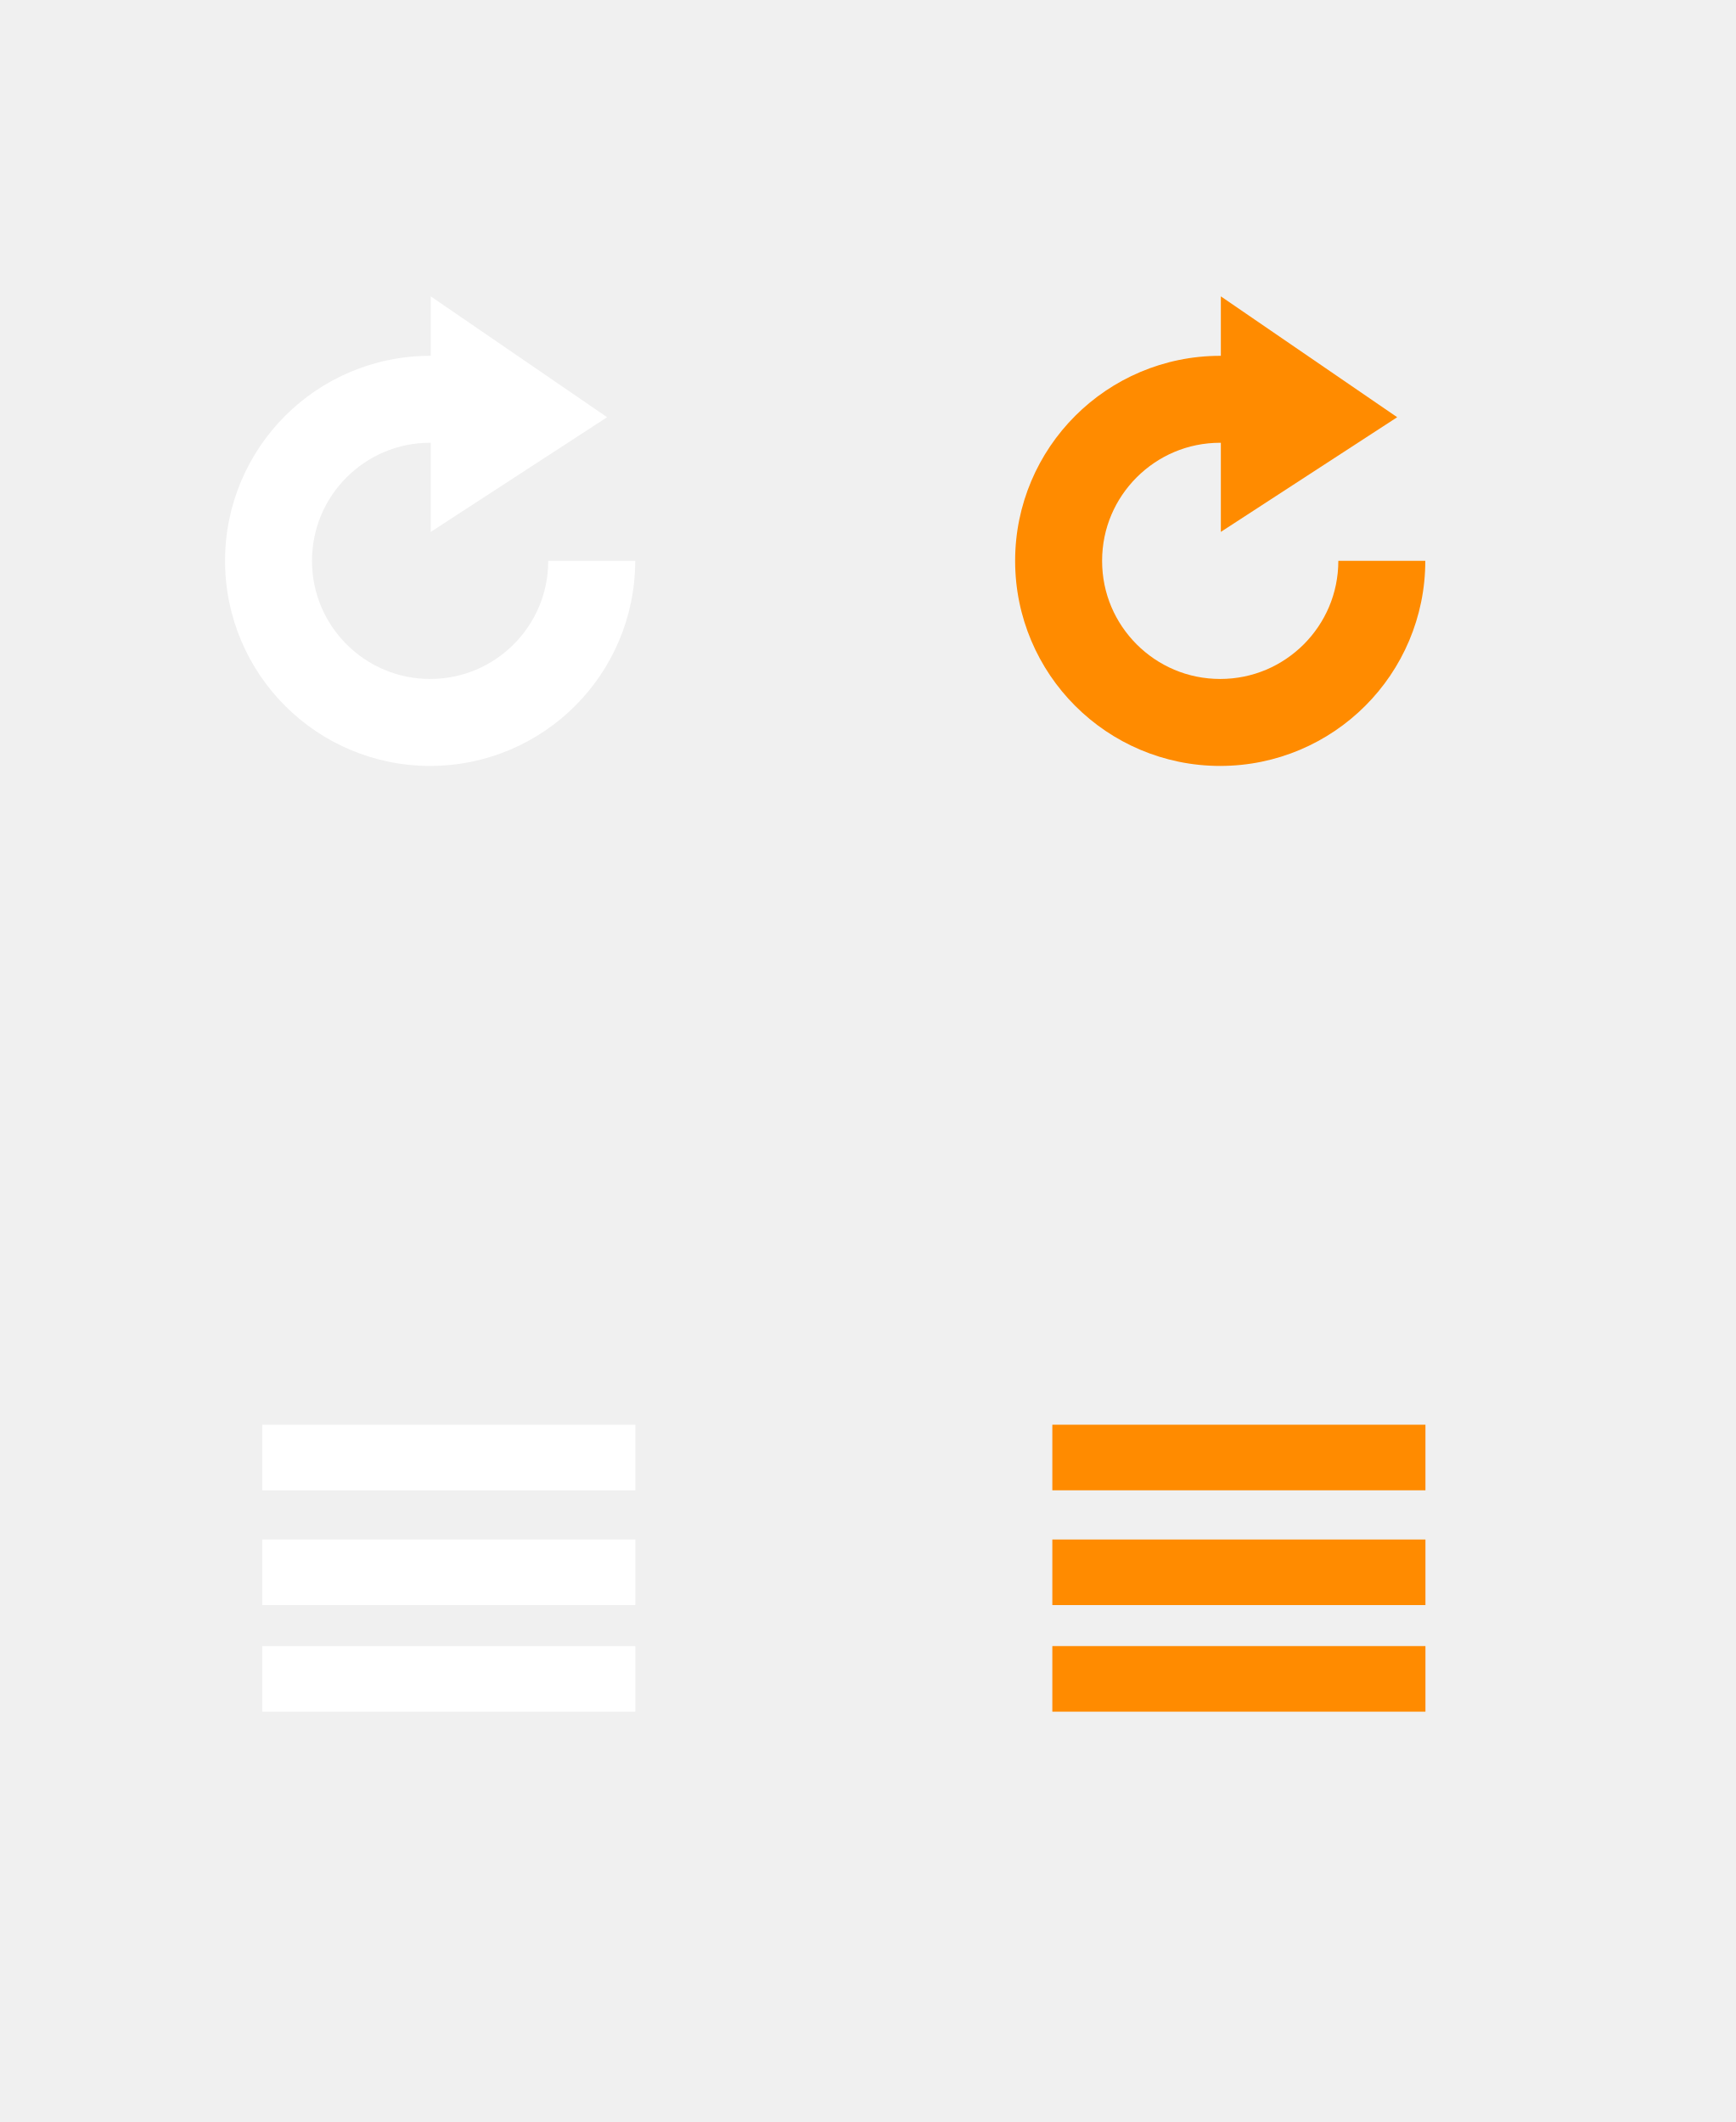
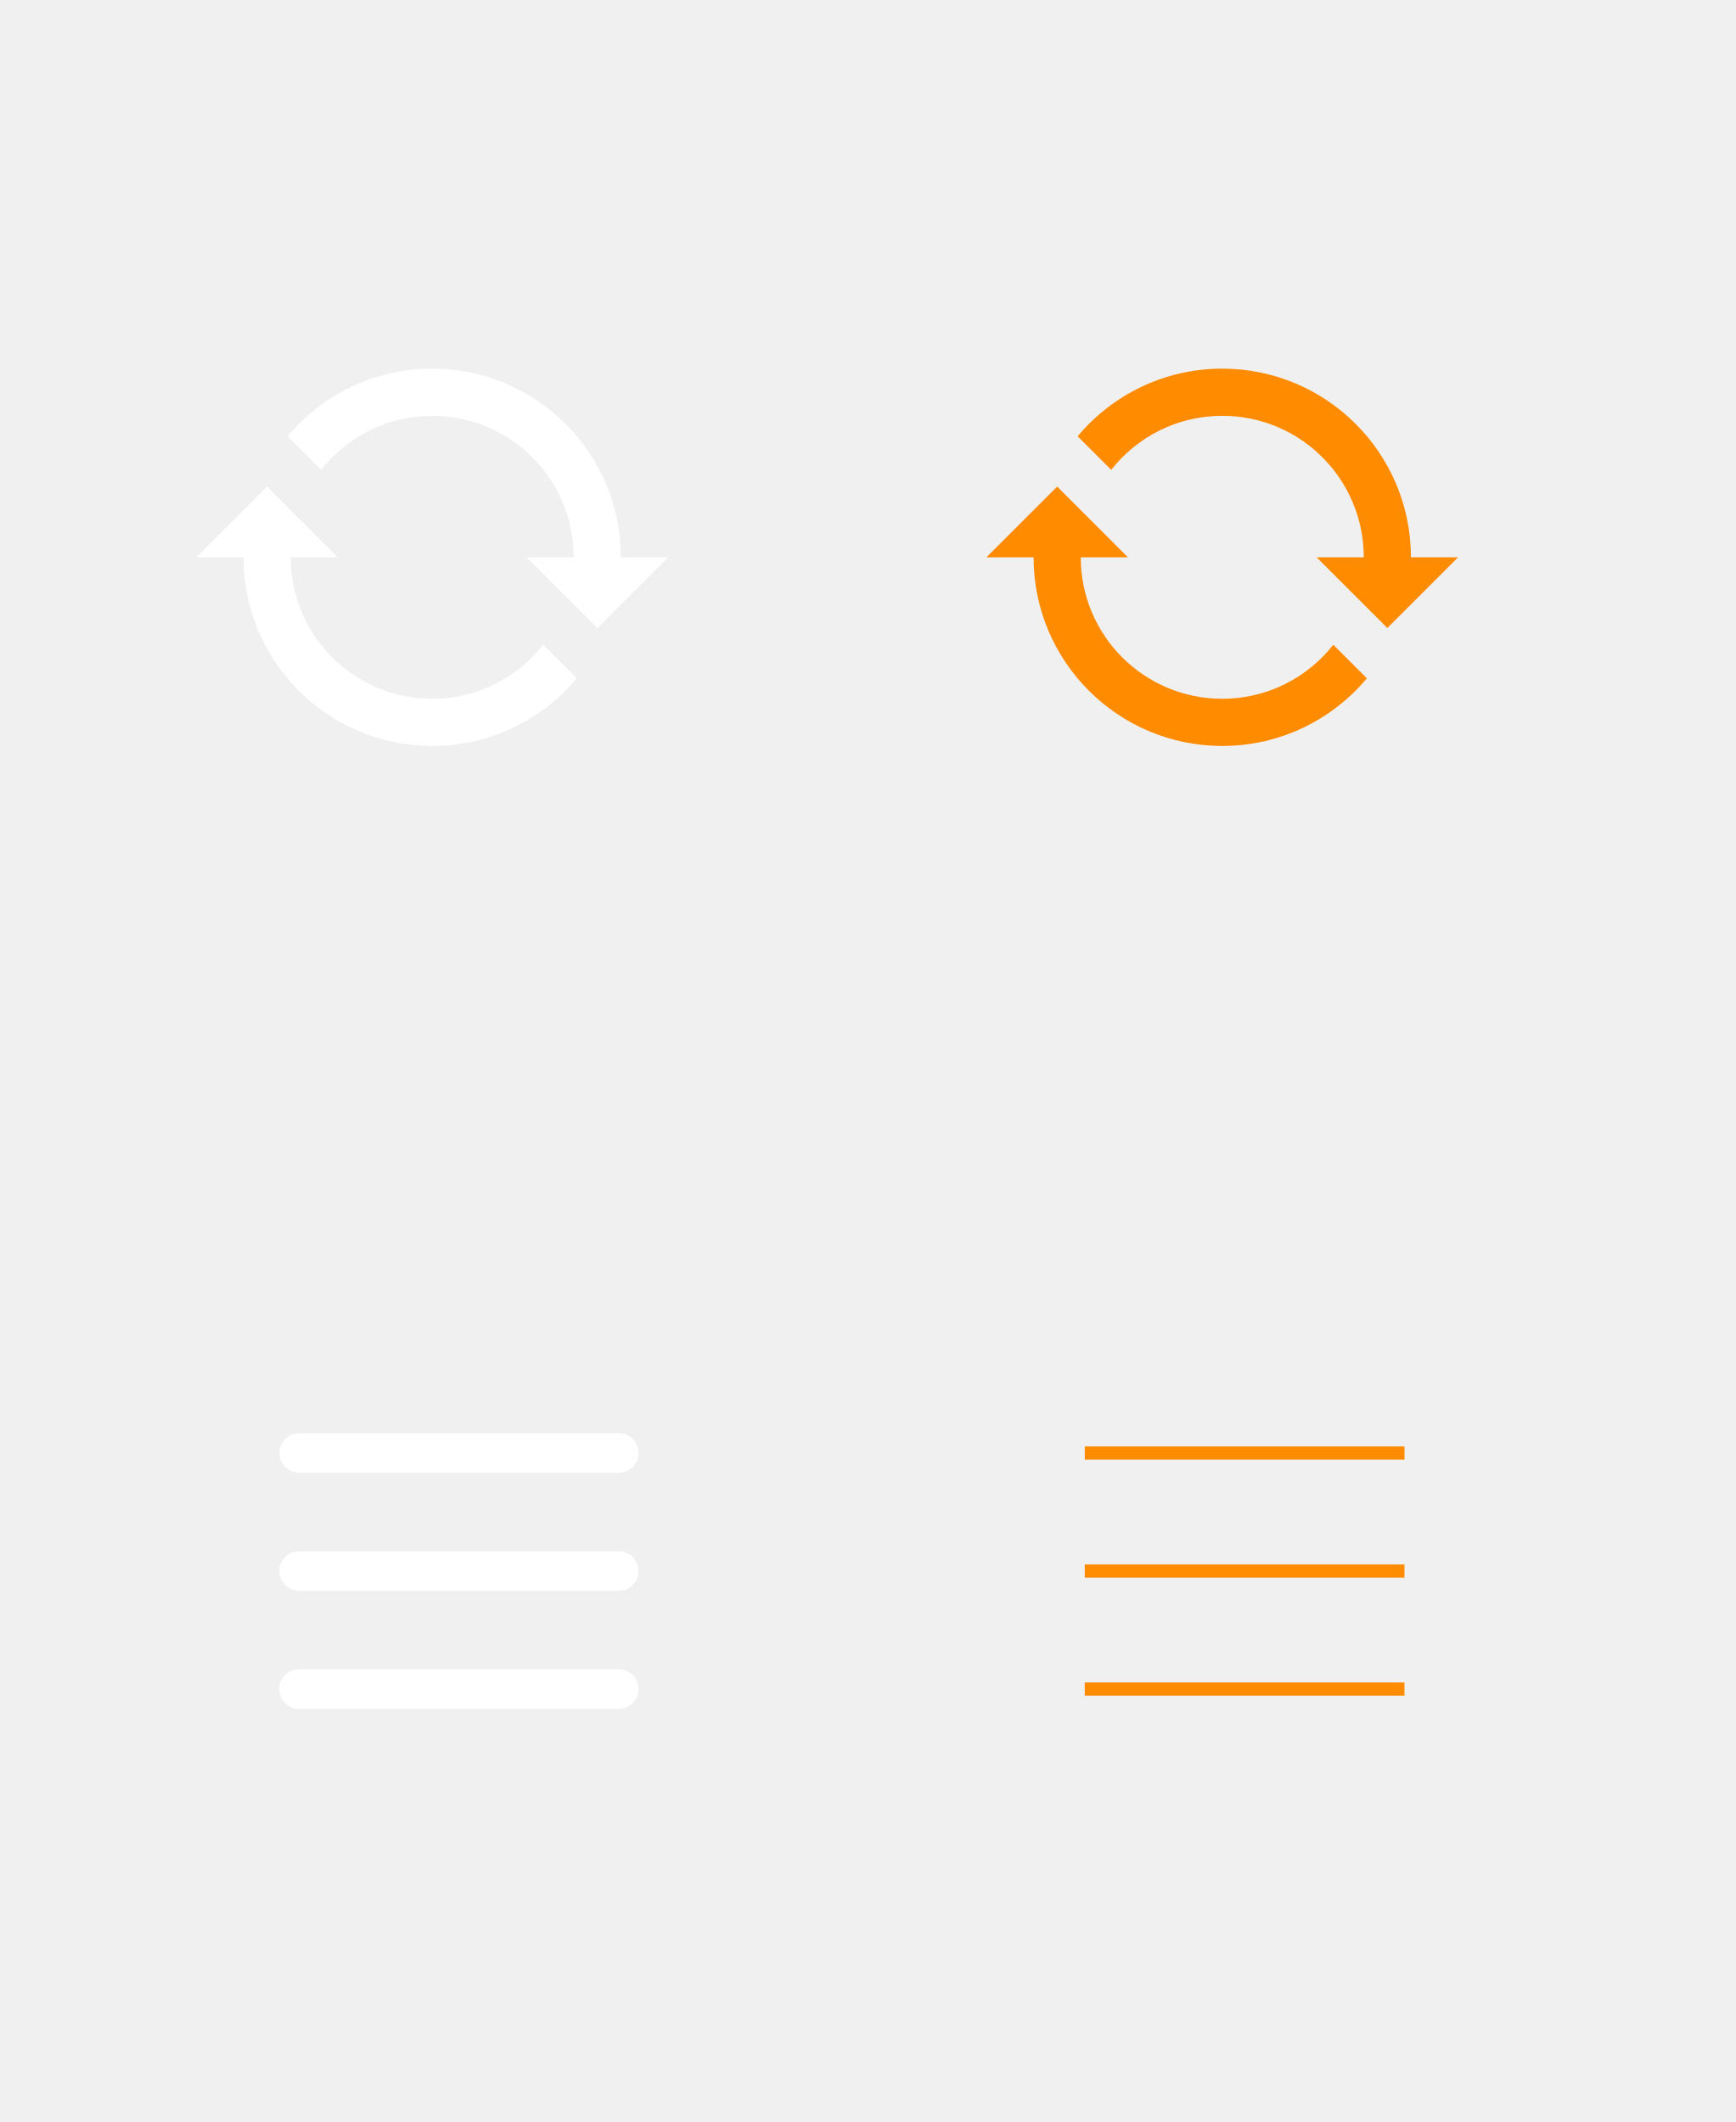
<svg xmlns="http://www.w3.org/2000/svg" version="1.1" id="Layer_1" x="0px" y="0px" width="131.834px" height="161.167px" viewBox="0 0 131.834 161.167" enable-background="new 0 0 131.834 161.167" xml:space="preserve">
  <g id="Base">
</g>
-   <g>
-     <g>
-       <polygon fill="#FFFFFF" points="32.712,22.509 32.712,40.397 46.105,31.688   " />
-       <path fill="#FFFFFF" d="M32.664,58.173c-4.289,0.001-8.203-1.748-11.012-4.562l0,0c-2.813-2.808-4.562-6.722-4.561-11.013l0,0    c-0.002-4.289,1.747-8.203,4.561-11.012l0,0c2.809-2.812,6.723-4.562,11.012-4.561l0,0c1.74,0,3.426,0.287,4.998,0.819l0,0    l-2.118,6.255c-0.901-0.305-1.864-0.471-2.88-0.471l0,0c-2.487,0.001-4.709,0.998-6.343,2.626l0,0    c-1.628,1.634-2.626,3.856-2.627,6.343l0,0c0.001,2.488,0.999,4.709,2.627,6.344l0,0c1.634,1.628,3.855,2.625,6.343,2.627l0,0    c2.488-0.002,4.709-0.999,6.344-2.627l0,0c1.627-1.635,2.625-3.855,2.626-6.344l0,0h6.604c0.002,4.291-1.748,8.205-4.561,11.013    l0,0c-2.807,2.812-6.72,4.562-11.007,4.562l0,0C32.668,58.173,32.666,58.173,32.664,58.173L32.664,58.173z" />
-     </g>
-   </g>
-   <rect x="19.916" y="108.208" fill="#FFFFFF" width="28.333" height="4.981" />
-   <rect x="19.916" y="116.926" fill="#FFFFFF" width="28.333" height="4.98" />
-   <rect x="19.916" y="125.021" fill="#FFFFFF" width="28.333" height="4.981" />
-   <g>
-     <g>
-       <polygon fill="#FF8B00" points="92.713,22.509 92.713,40.397 106.105,31.688   " />
-       <path fill="#FF8B00" d="M92.664,58.173c-4.289,0.001-8.203-1.748-11.012-4.562l0,0c-2.812-2.808-4.562-6.722-4.561-11.013l0,0    c-0.002-4.289,1.748-8.203,4.561-11.012l0,0c2.809-2.812,6.723-4.562,11.012-4.561l0,0c1.74,0,3.426,0.287,4.998,0.819l0,0    l-2.117,6.255c-0.902-0.305-1.865-0.471-2.881-0.471l0,0c-2.486,0.001-4.709,0.998-6.342,2.626l0,0    c-1.629,1.634-2.627,3.856-2.627,6.343l0,0c0,2.488,0.998,4.709,2.627,6.344l0,0c1.633,1.628,3.855,2.625,6.342,2.627l0,0    c2.488-0.002,4.709-0.999,6.344-2.627l0,0c1.627-1.635,2.625-3.855,2.627-6.344l0,0h6.604c0.002,4.291-1.748,8.205-4.561,11.013    l0,0c-2.807,2.812-6.721,4.562-11.008,4.562l0,0C92.668,58.173,92.666,58.173,92.664,58.173L92.664,58.173z" />
-     </g>
-   </g>
-   <rect x="79.916" y="108.208" fill="#FF8B00" width="28.334" height="4.981" />
-   <rect x="79.916" y="116.926" fill="#FF8B00" width="28.334" height="4.98" />
-   <rect x="79.916" y="125.021" fill="#FF8B00" width="28.334" height="4.981" />
+   <line fill="#FFFFFF" stroke="#FFFFFF" stroke-width="3" stroke-linecap="round" x1="22.712" y1="110.357" x2="46.993" y2="110.357" />
+   <line fill="#FFFFFF" stroke="#FFFFFF" stroke-width="3" stroke-linecap="round" x1="22.712" y1="119.322" x2="46.993" y2="119.322" />
+   <line fill="#FFFFFF" stroke="#FFFFFF" stroke-width="3" stroke-linecap="round" x1="22.712" y1="128.285" x2="46.993" y2="128.285" />
+   <line fill="none" stroke="#FF8B00" x1="82.379" y1="110.357" x2="106.659" y2="110.357" />
+   <line fill="none" stroke="#FF8B00" x1="82.379" y1="119.322" x2="106.659" y2="119.322" />
+   <line fill="none" stroke="#FF8B00" x1="82.379" y1="128.285" x2="106.659" y2="128.285" />
+   <path fill="#FFFFFF" d="M32.82,53.073c-5.934,0-10.746-4.812-10.746-10.746h3.582l-5.373-5.373l-5.373,5.373h3.582  c0,7.912,6.416,14.328,14.328,14.328c4.413,0,8.355-1.998,10.984-5.135l-2.55-2.551C39.288,51.467,36.245,53.073,32.82,53.073z   M47.148,42.327c0-7.911-6.414-14.328-14.328-14.328c-4.41,0-8.354,1.999-10.983,5.136l2.549,2.549  c1.968-2.497,5.011-4.103,8.435-4.103c5.937,0,10.746,4.81,10.746,10.746h-3.583l5.373,5.373l5.373-5.373H47.148z" />
+   <path fill="#FF8B00" d="M92.82,53.073c-5.934,0-10.746-4.812-10.746-10.746h3.582l-5.373-5.373l-5.373,5.373h3.582  c0,7.912,6.416,14.328,14.328,14.328c4.413,0,8.355-1.998,10.984-5.135l-2.55-2.551C99.288,51.467,96.245,53.073,92.82,53.073z   M107.148,42.327c0-7.911-6.414-14.328-14.328-14.328c-4.41,0-8.354,1.999-10.983,5.136l2.549,2.549  c1.968-2.497,5.011-4.103,8.435-4.103c5.937,0,10.746,4.81,10.746,10.746h-3.583l5.373,5.373l5.373-5.373H107.148z" />
</svg>
